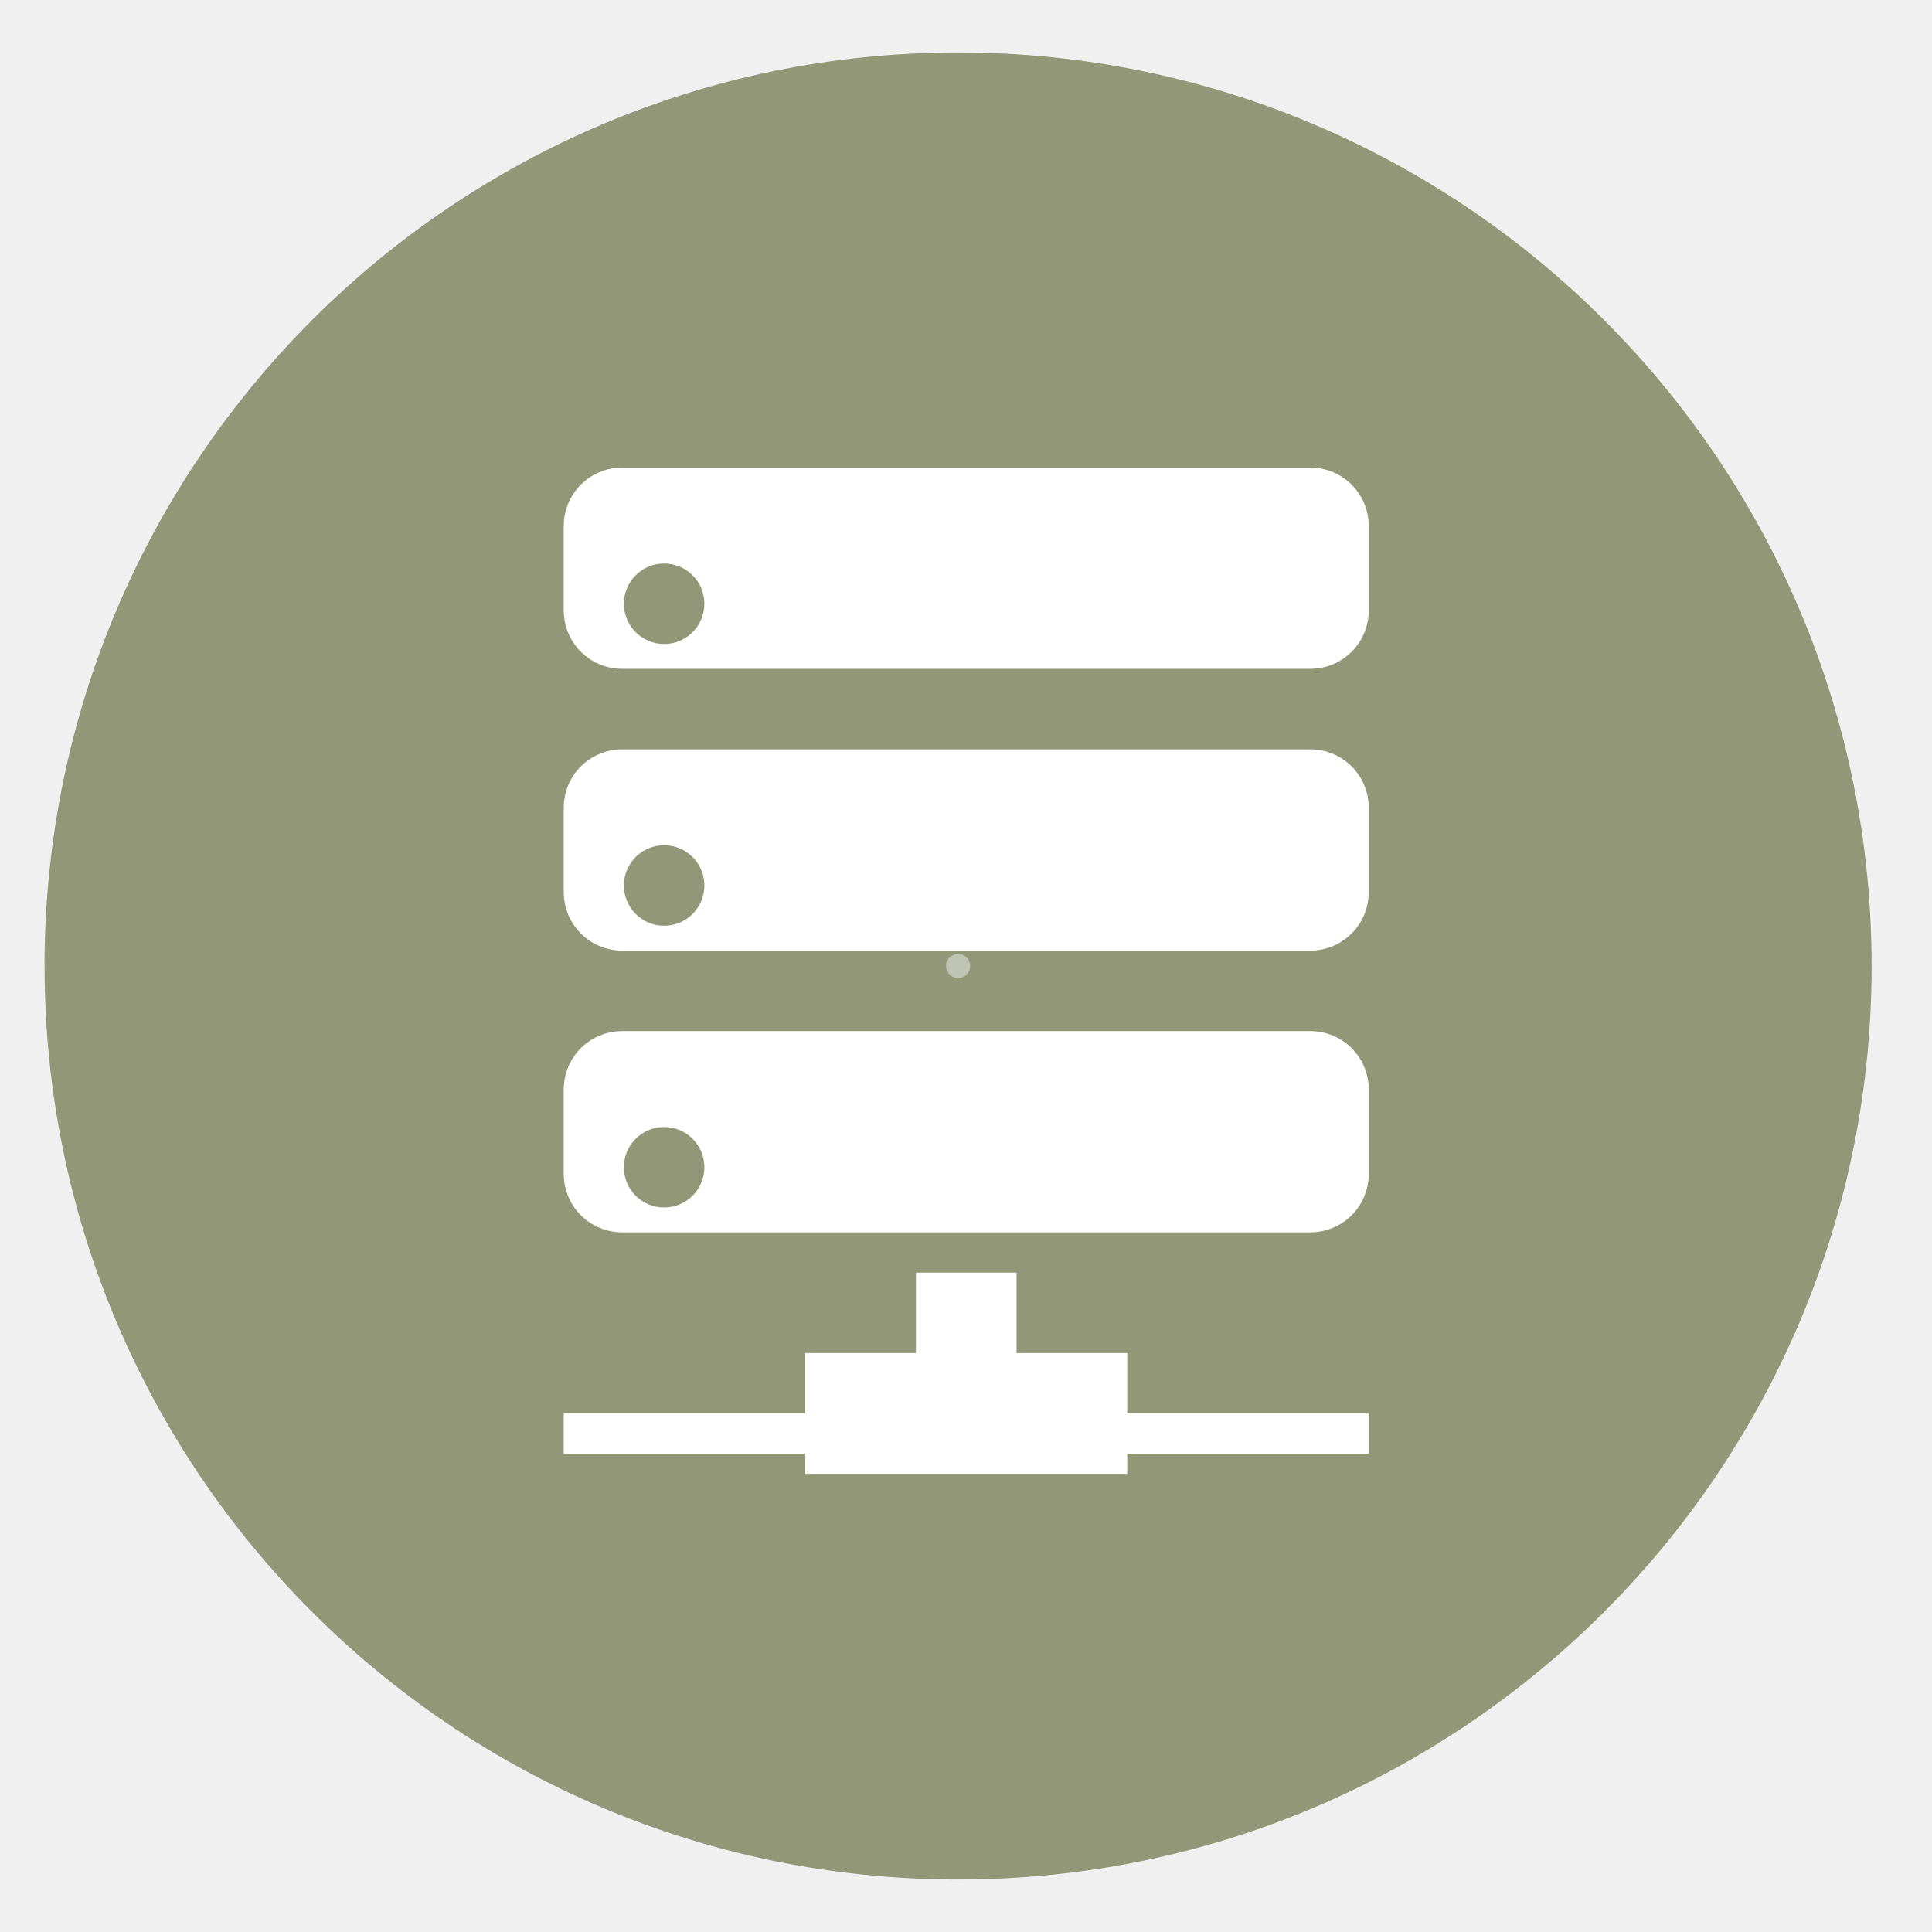
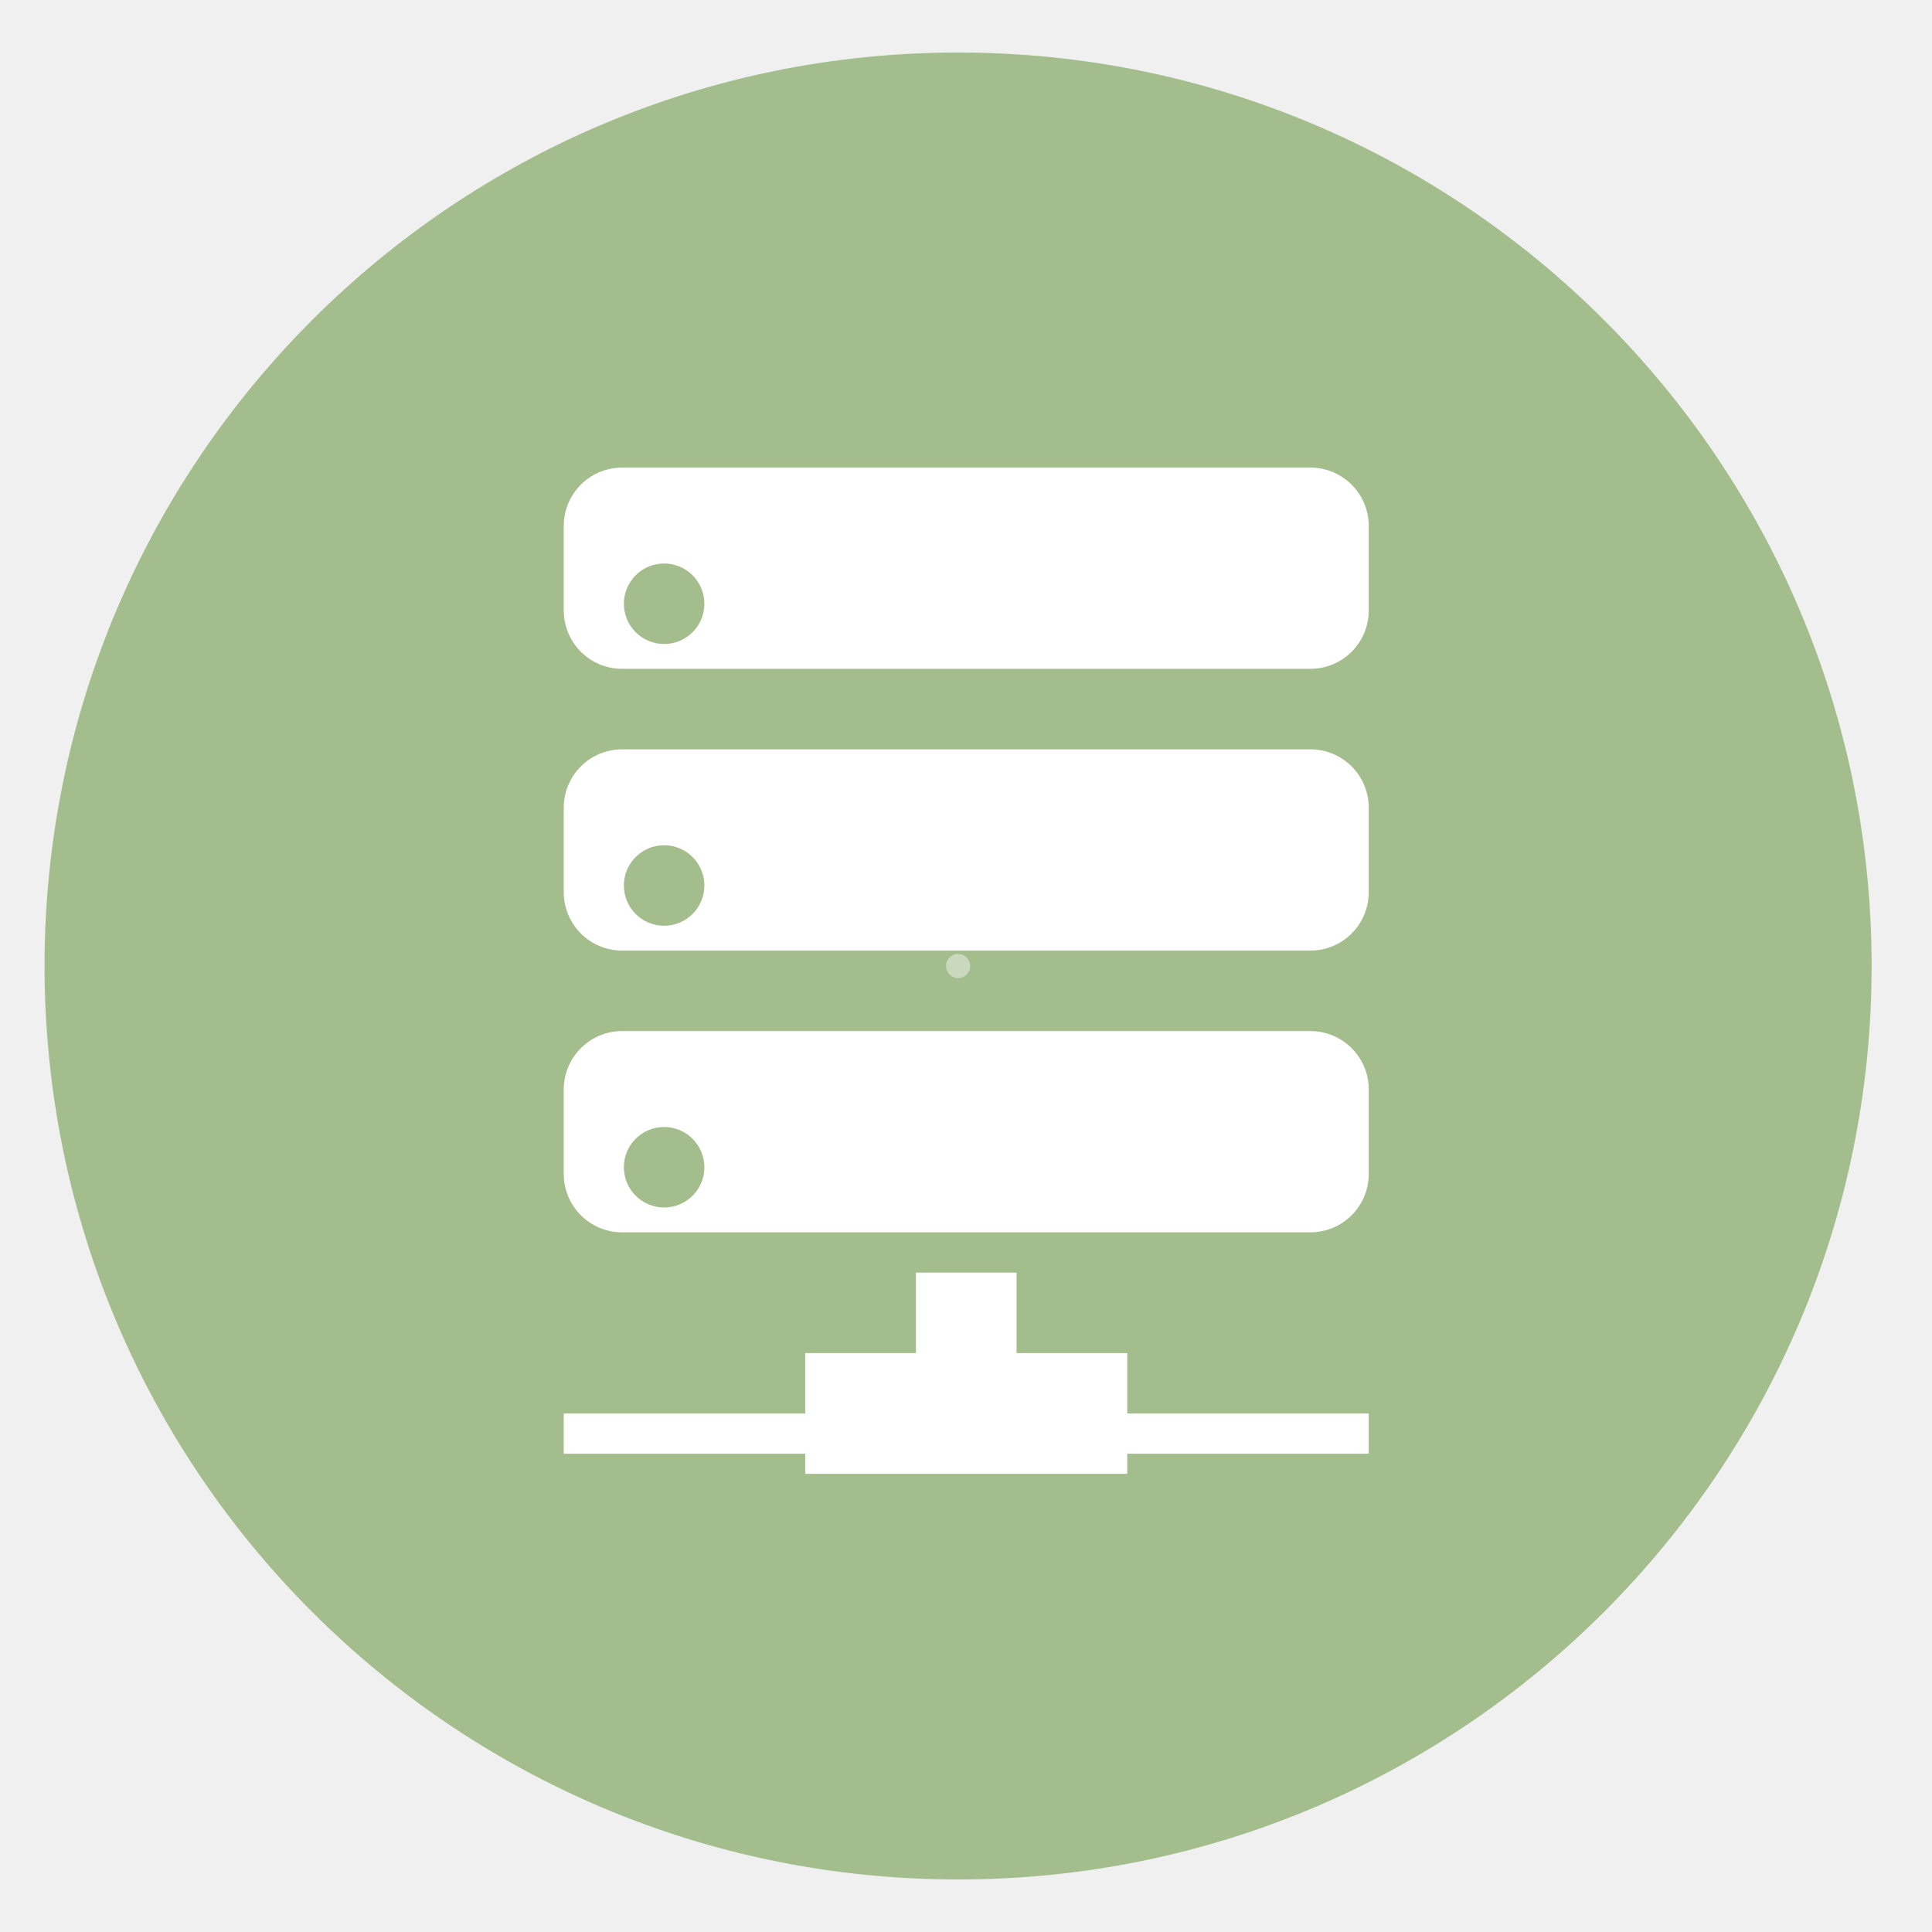
- <svg xmlns="http://www.w3.org/2000/svg" height="48" width="48">
-   <path d="m44.322 27.405a19.73 19.73 0 0 1 -19.73 19.73 19.73 19.73 0 0 1 -19.73-19.73 19.73 19.73 0 0 1 19.73-19.73 19.73 19.73 0 0 1 19.73 19.73z" fill="#909676" opacity=".99" transform="matrix(1.150355 0 0 1.150355 -4.486125 -7.525565)" />
-   <circle cx="23.804" cy="24" fill="#fbfbfb" fill-opacity=".433" r=".3" />
-   <g fill="#ffffff">
-     <path d="m15.459 11.617c-.805 0-1.453.648-1.453 1.453v2.094c0 .805.648 1.453 1.453 1.453h17.094c.805 0 1.453-.648 1.453-1.453v-2.094c0-.805-.648-1.453-1.453-1.453zm1.041 2.383a1 1 0 0 1 1 1 1 1 0 0 1 -1 1 1 1 0 0 1 -1-1 1 1 0 0 1 1-1zm-1.041 4.617c-.805 0-1.453.648-1.453 1.453v2.094c0 .805.648 1.453 1.453 1.453h17.094c.805 0 1.453-.648 1.453-1.453v-2.094c0-.805-.648-1.453-1.453-1.453zm1.041 2.383a1 1 0 0 1 1 1 1 1 0 0 1 -1 1 1 1 0 0 1 -1-1 1 1 0 0 1 1-1zm-1.041 4.617c-.805 0-1.453.648-1.453 1.453v2.094c0 .805.648 1.453 1.453 1.453h17.094c.805 0 1.453-.648 1.453-1.453v-2.094c0-.805-.648-1.453-1.453-1.453zm1.041 2.383a1 1 0 0 1 1 1 1 1 0 0 1 -1 1 1 1 0 0 1 -1-1 1 1 0 0 1 1-1z" />
-     <path d="m22.756 31.617v2h-2.75v1.5h-6v1h6v.5h8v-.5h6v-1h-6v-1.5h-2.75v-2z" />
+ <svg xmlns="http://www.w3.org/2000/svg" height="48" width="48" version="1.1" id="svg12">
+   <defs id="defs16" />
+   <path id="path2" style="fill:#a3be8c;fill-opacity:1;stroke-width:1.15" d="M 23.805 1.305 A 22.696 22.696 0 0 0 1.107 24 A 22.696 22.696 0 0 0 23.805 46.695 A 22.696 22.696 0 0 0 46.5 24 A 22.696 22.696 0 0 0 23.805 1.305 z " />
+   <circle cx="23.804" cy="24" fill="#fbfbfb" fill-opacity=".433" r=".3" id="circle4" />
+   <g fill="#ffffff" id="g10">
+     <path d="m15.459 11.617c-.805 0-1.453.648-1.453 1.453v2.094c0 .805.648 1.453 1.453 1.453h17.094c.805 0 1.453-.648 1.453-1.453v-2.094c0-.805-.648-1.453-1.453-1.453zm1.041 2.383a1 1 0 0 1 1 1 1 1 0 0 1 -1 1 1 1 0 0 1 -1-1 1 1 0 0 1 1-1zm-1.041 4.617c-.805 0-1.453.648-1.453 1.453v2.094c0 .805.648 1.453 1.453 1.453h17.094c.805 0 1.453-.648 1.453-1.453v-2.094c0-.805-.648-1.453-1.453-1.453zm1.041 2.383a1 1 0 0 1 1 1 1 1 0 0 1 -1 1 1 1 0 0 1 -1-1 1 1 0 0 1 1-1zm-1.041 4.617c-.805 0-1.453.648-1.453 1.453v2.094c0 .805.648 1.453 1.453 1.453h17.094c.805 0 1.453-.648 1.453-1.453v-2.094c0-.805-.648-1.453-1.453-1.453zm1.041 2.383a1 1 0 0 1 1 1 1 1 0 0 1 -1 1 1 1 0 0 1 -1-1 1 1 0 0 1 1-1z" id="path6" />
+     <path d="m22.756 31.617v2h-2.75v1.5h-6v1h6v.5h8v-.5h6v-1h-6v-1.5h-2.75v-2z" id="path8" />
  </g>
</svg>
